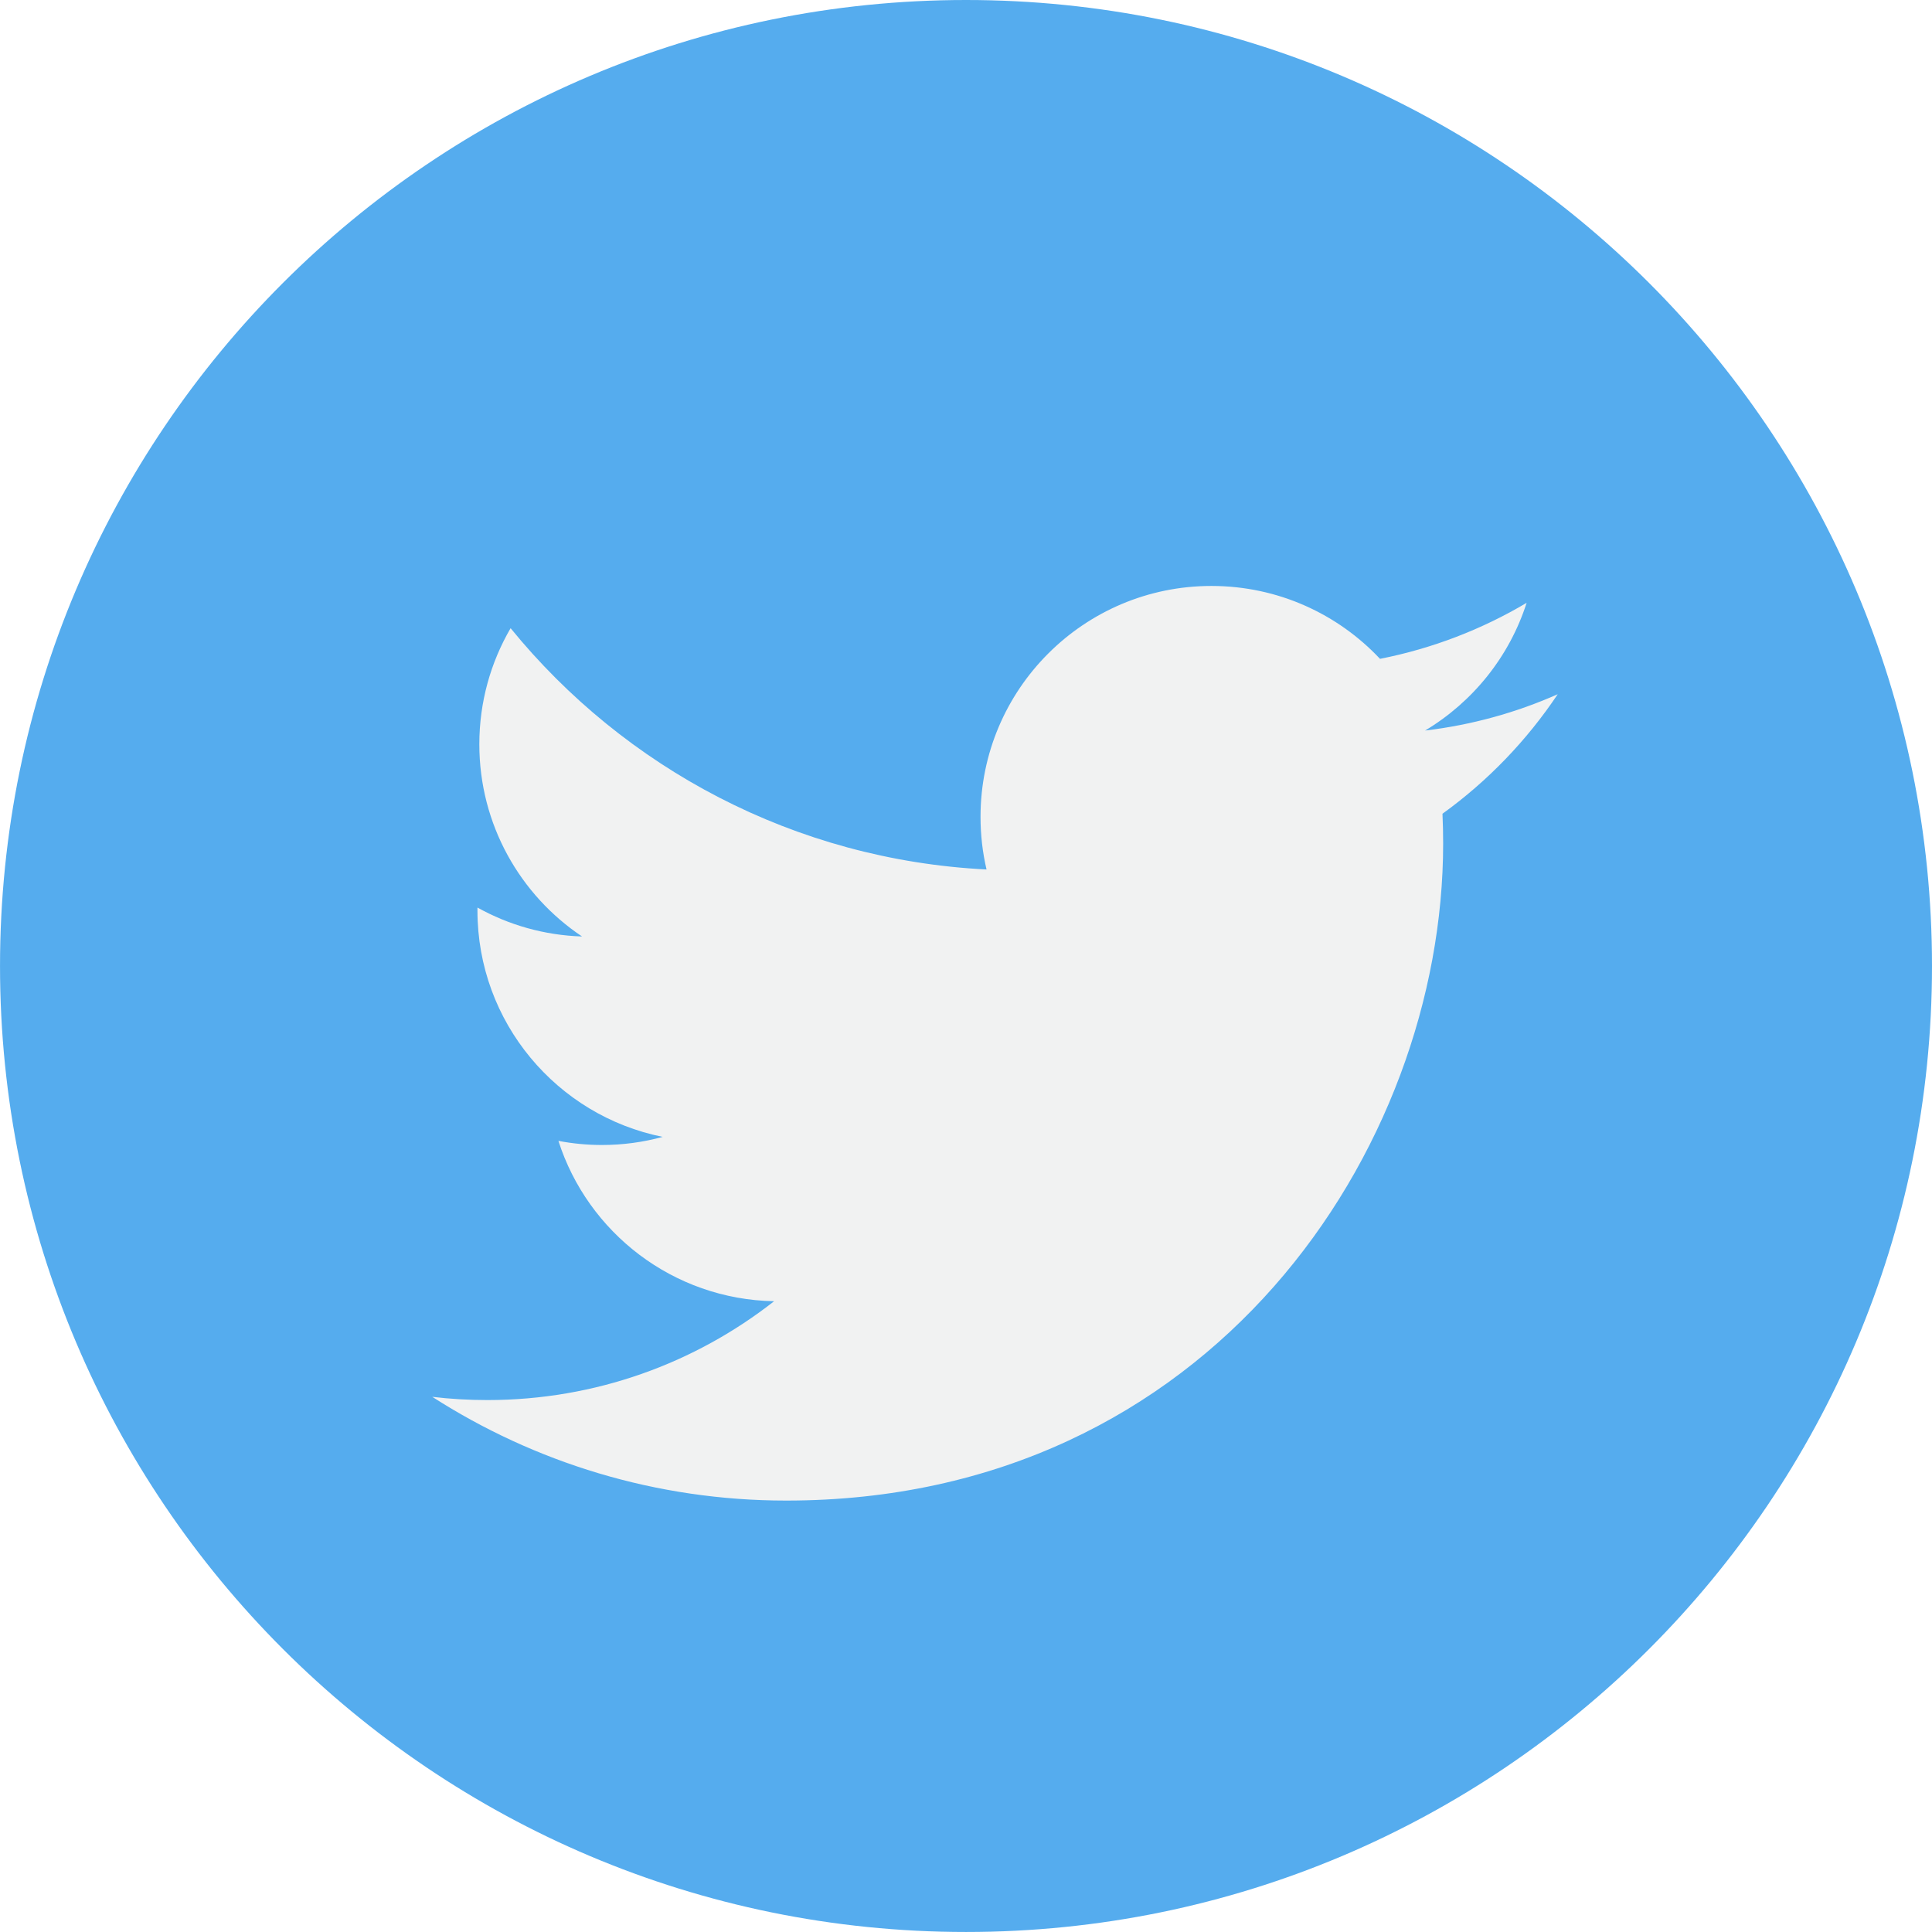
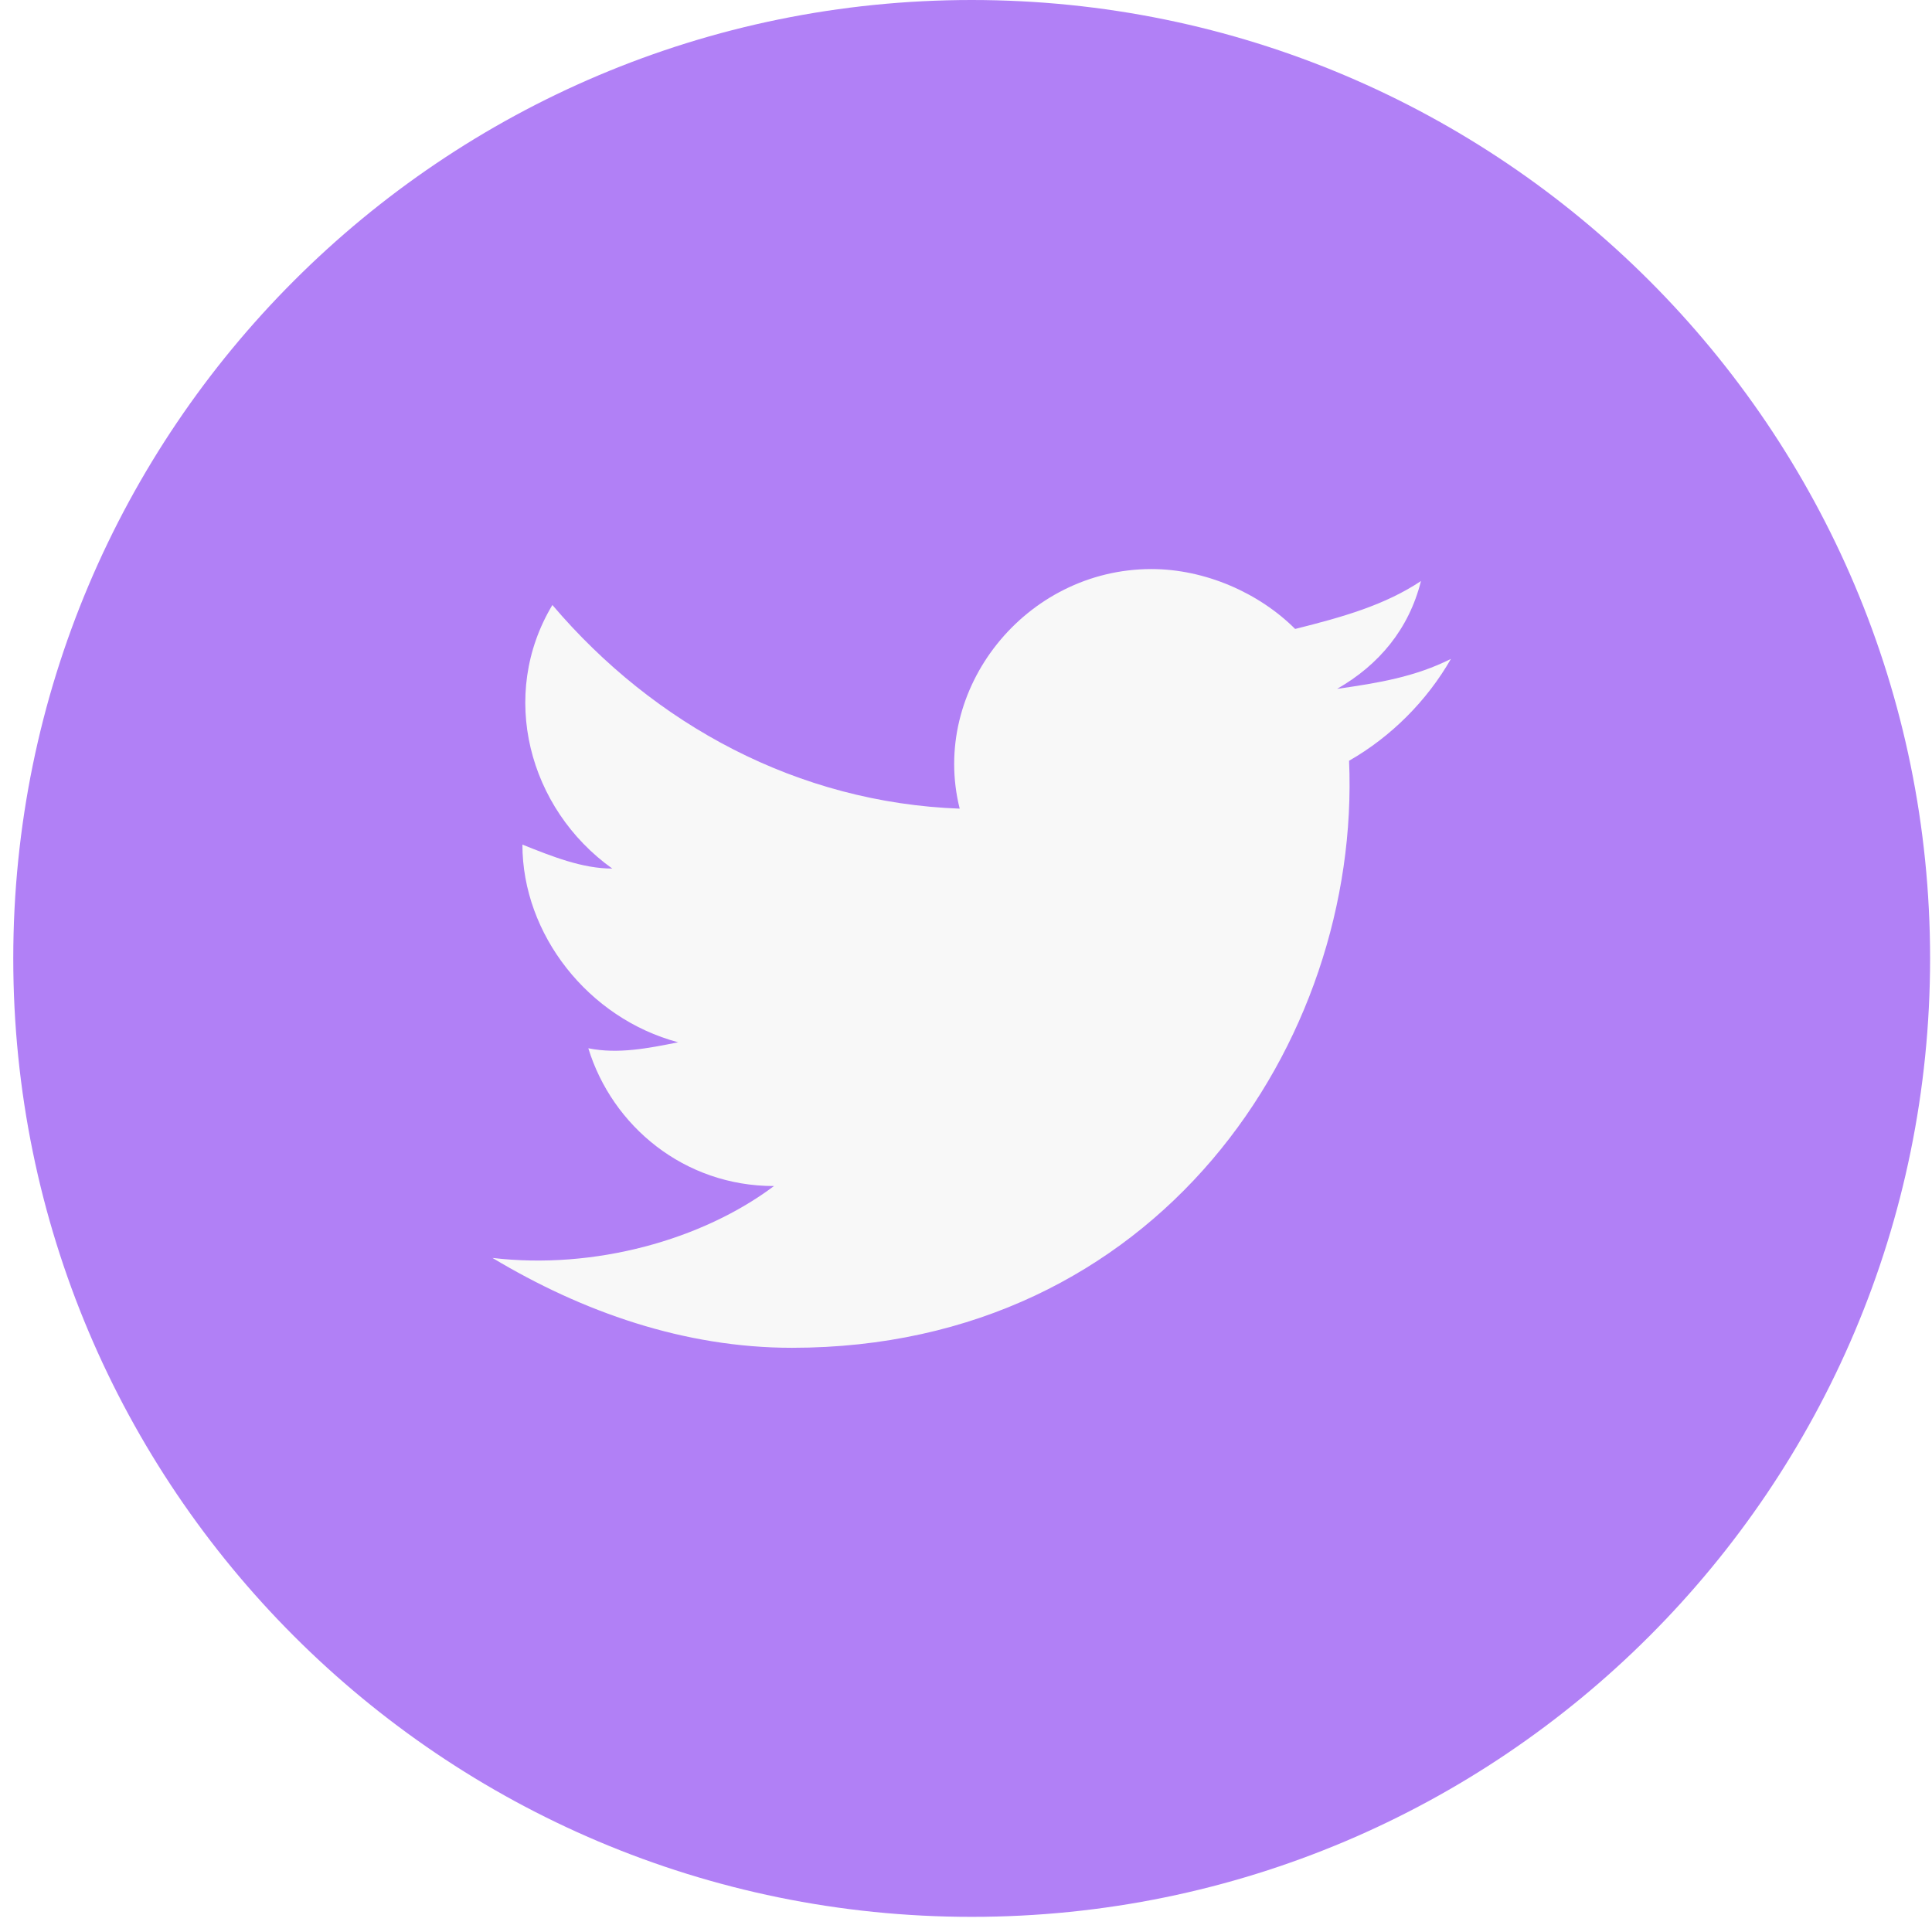
- <svg xmlns="http://www.w3.org/2000/svg" version="1.1" id="Capa_1" x="0px" y="0px" viewBox="0 0 112.197 112.197" style="enable-background:new 0 0 112.197 112.197;" xml:space="preserve">
-   <g>
-     <circle style="fill:#55ACEE;" cx="56.099" cy="56.098" r="56.098" />
-     <g>
-       <path style="fill:#F1F2F2;" d="M90.461,40.316c-2.404,1.066-4.99,1.787-7.702,2.109c2.769-1.659,4.894-4.284,5.897-7.417    c-2.591,1.537-5.462,2.652-8.515,3.253c-2.446-2.605-5.931-4.233-9.79-4.233c-7.404,0-13.409,6.005-13.409,13.409    c0,1.051,0.119,2.074,0.349,3.056c-11.144-0.559-21.025-5.897-27.639-14.012c-1.154,1.98-1.816,4.285-1.816,6.742    c0,4.651,2.369,8.757,5.965,11.161c-2.197-0.069-4.266-0.672-6.073-1.679c-0.001,0.057-0.001,0.114-0.001,0.17    c0,6.497,4.624,11.916,10.757,13.147c-1.124,0.308-2.311,0.471-3.532,0.471c-0.866,0-1.705-0.083-2.523-0.239    c1.706,5.326,6.657,9.203,12.526,9.312c-4.59,3.597-10.371,5.74-16.655,5.74c-1.08,0-2.15-0.063-3.197-0.188    c5.931,3.806,12.981,6.025,20.553,6.025c24.664,0,38.152-20.432,38.152-38.153c0-0.581-0.013-1.16-0.039-1.734    C86.391,45.366,88.664,43.005,90.461,40.316L90.461,40.316z" />
-     </g>
-   </g>
-   <g>
- </g>
-   <g>
- </g>
-   <g>
- </g>
-   <g>
- </g>
-   <g>
- </g>
-   <g>
- </g>
-   <g>
- </g>
-   <g>
- </g>
-   <g>
- </g>
-   <g>
- </g>
-   <g>
- </g>
-   <g>
- </g>
-   <g>
- </g>
-   <g>
- </g>
-   <g>
- </g>
+ <svg xmlns="http://www.w3.org/2000/svg" width="68" height="68" viewBox="0 0 68 68" fill="none">
+   <path d="M0.467 33.733C0.467 52.364 15.57 67.467 34.2 67.467C52.83 67.467 67.933 52.364 67.933 33.733C67.933 15.103 52.83 0 34.2 0C15.57 0 0.467 15.103 0.467 33.733Z" fill="#B180F6" />
+   <path d="M51.067 23.192C49.802 23.824 48.537 24.035 47.061 24.246C48.537 23.402 49.591 22.137 50.013 20.451C48.748 21.294 47.272 21.716 45.585 22.137C44.32 20.872 42.422 20.029 40.525 20.029C36.097 20.029 32.724 24.246 33.778 28.462C28.086 28.252 23.026 25.511 19.442 21.294C17.544 24.457 18.598 28.462 21.55 30.571C20.496 30.571 19.442 30.149 18.387 29.727C18.387 32.89 20.707 35.842 23.869 36.685C22.815 36.896 21.761 37.107 20.707 36.896C21.55 39.637 24.08 41.745 27.242 41.745C24.712 43.642 20.918 44.697 17.333 44.275C20.496 46.172 24.08 47.438 27.875 47.438C40.736 47.438 47.904 36.685 47.483 26.776C48.958 25.933 50.223 24.668 51.067 23.192Z" fill="#F8F8F8" />
</svg>
